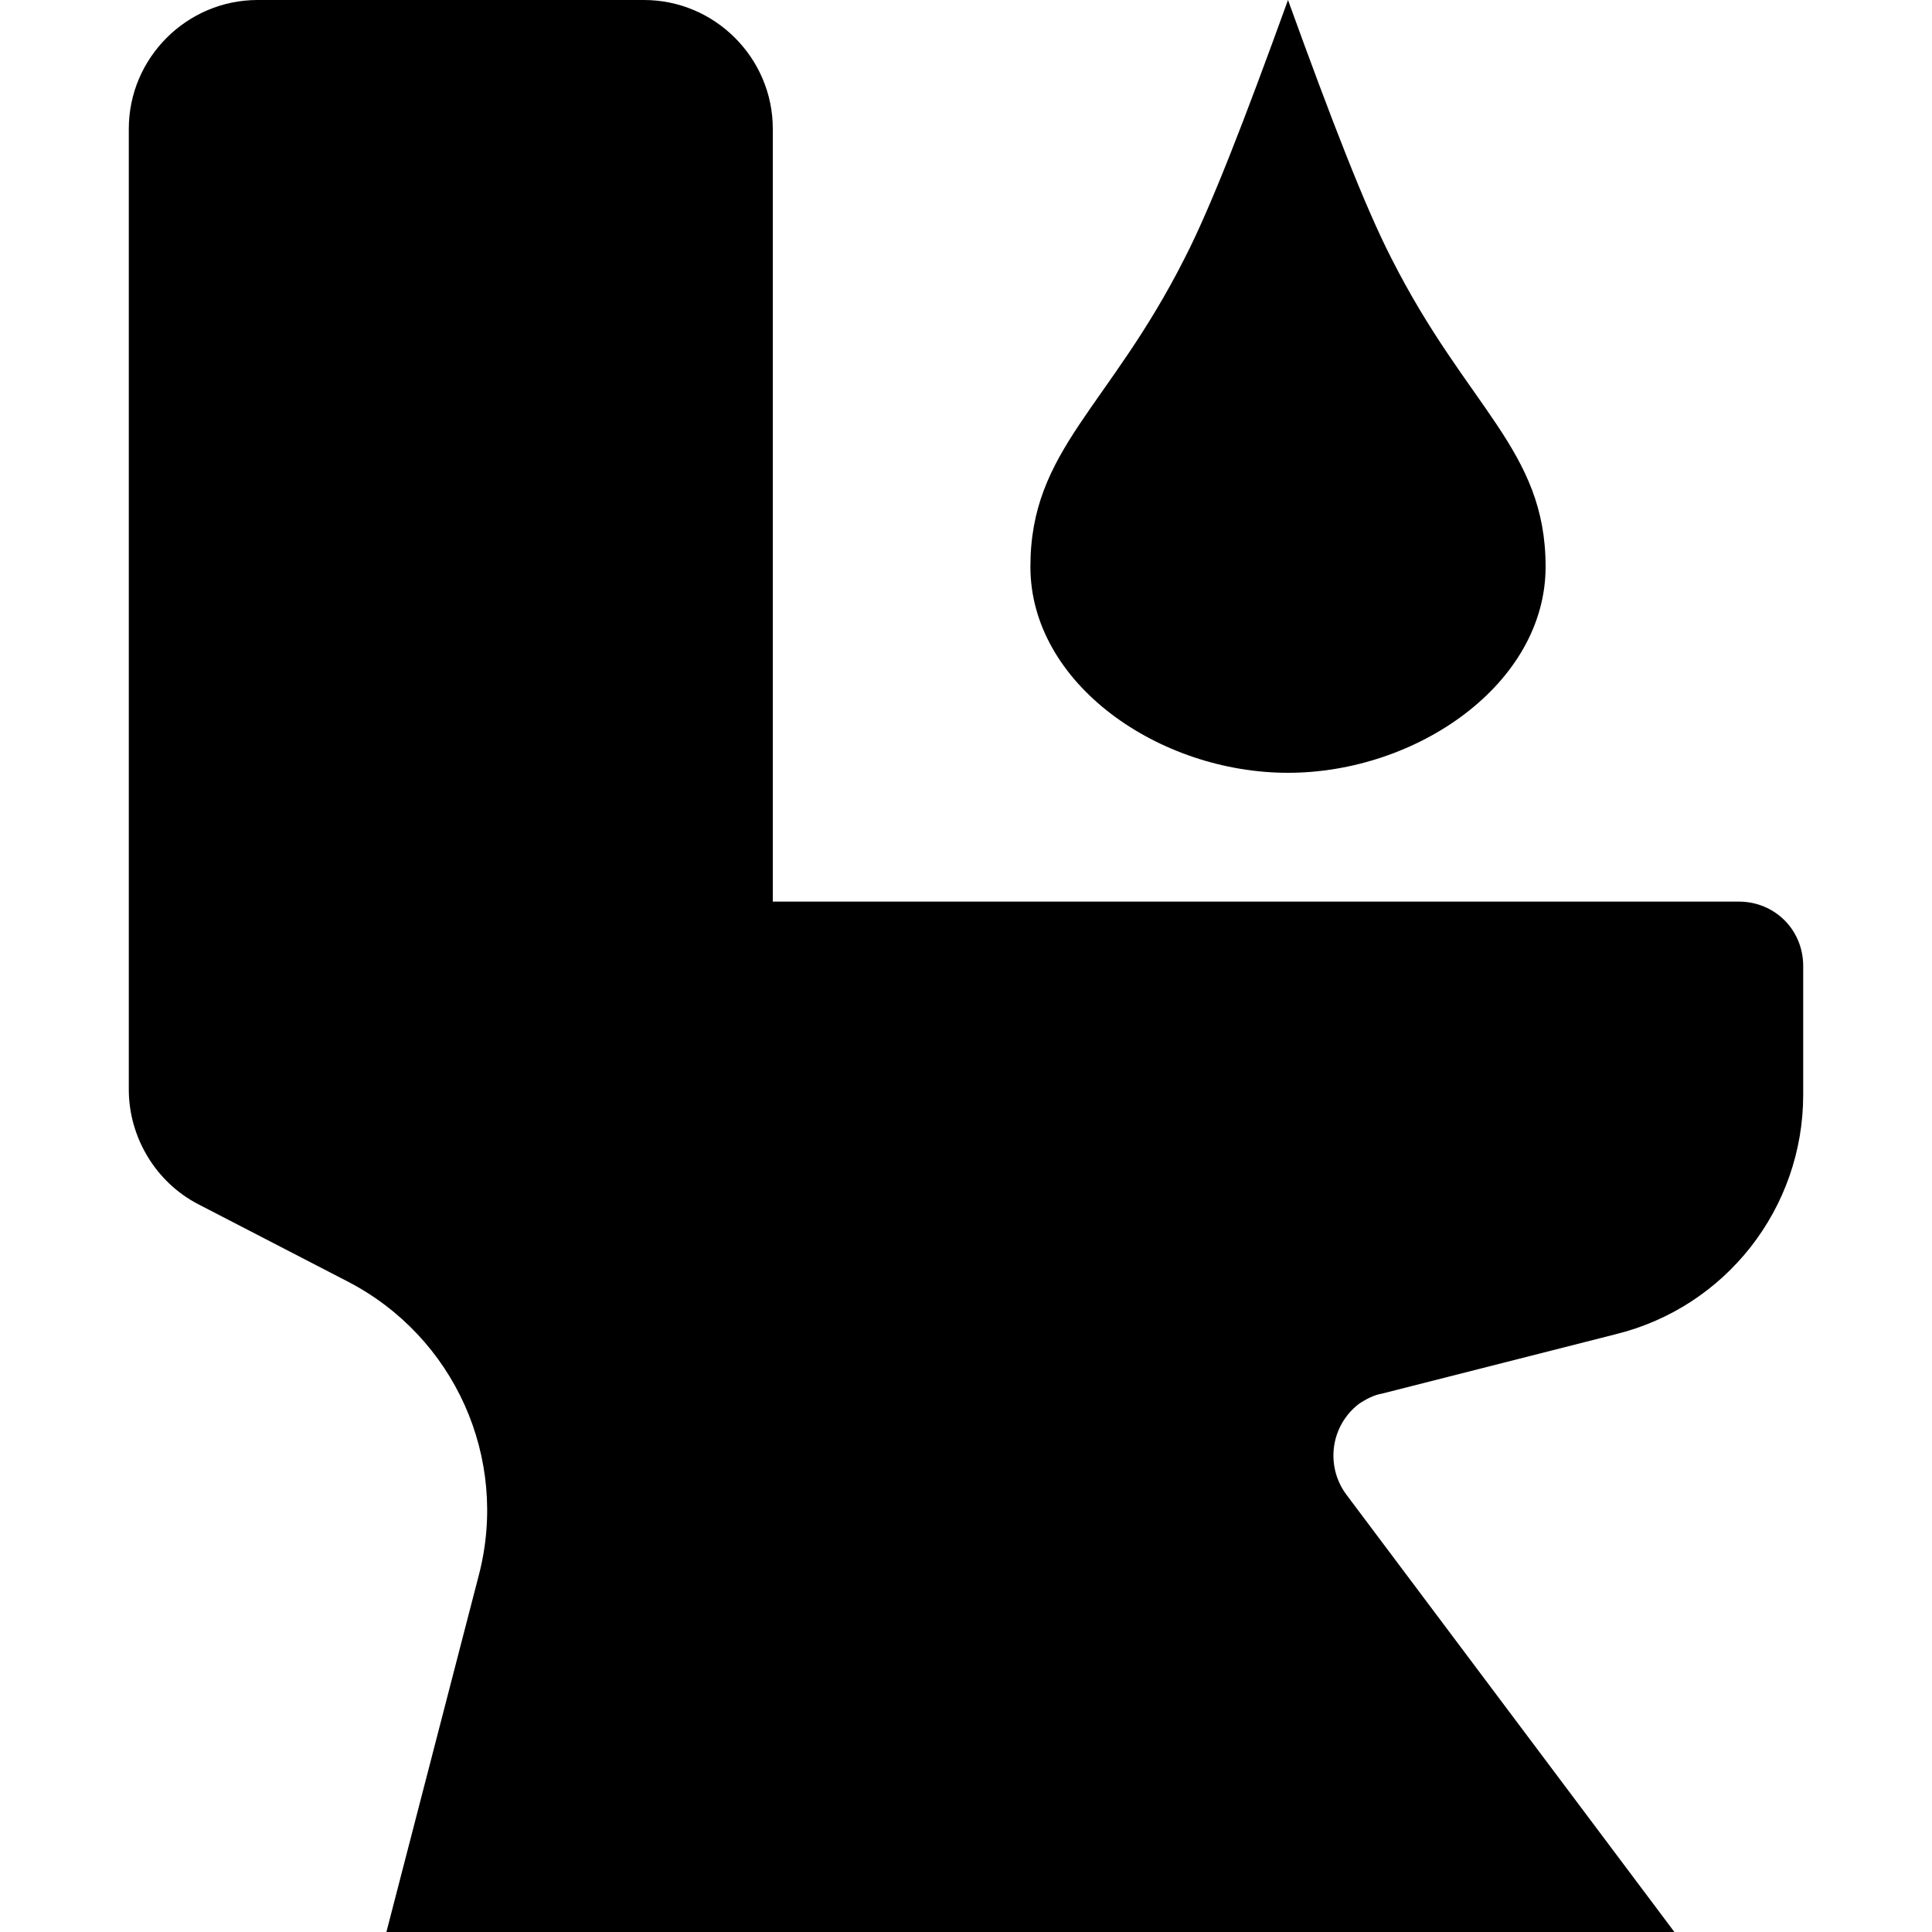
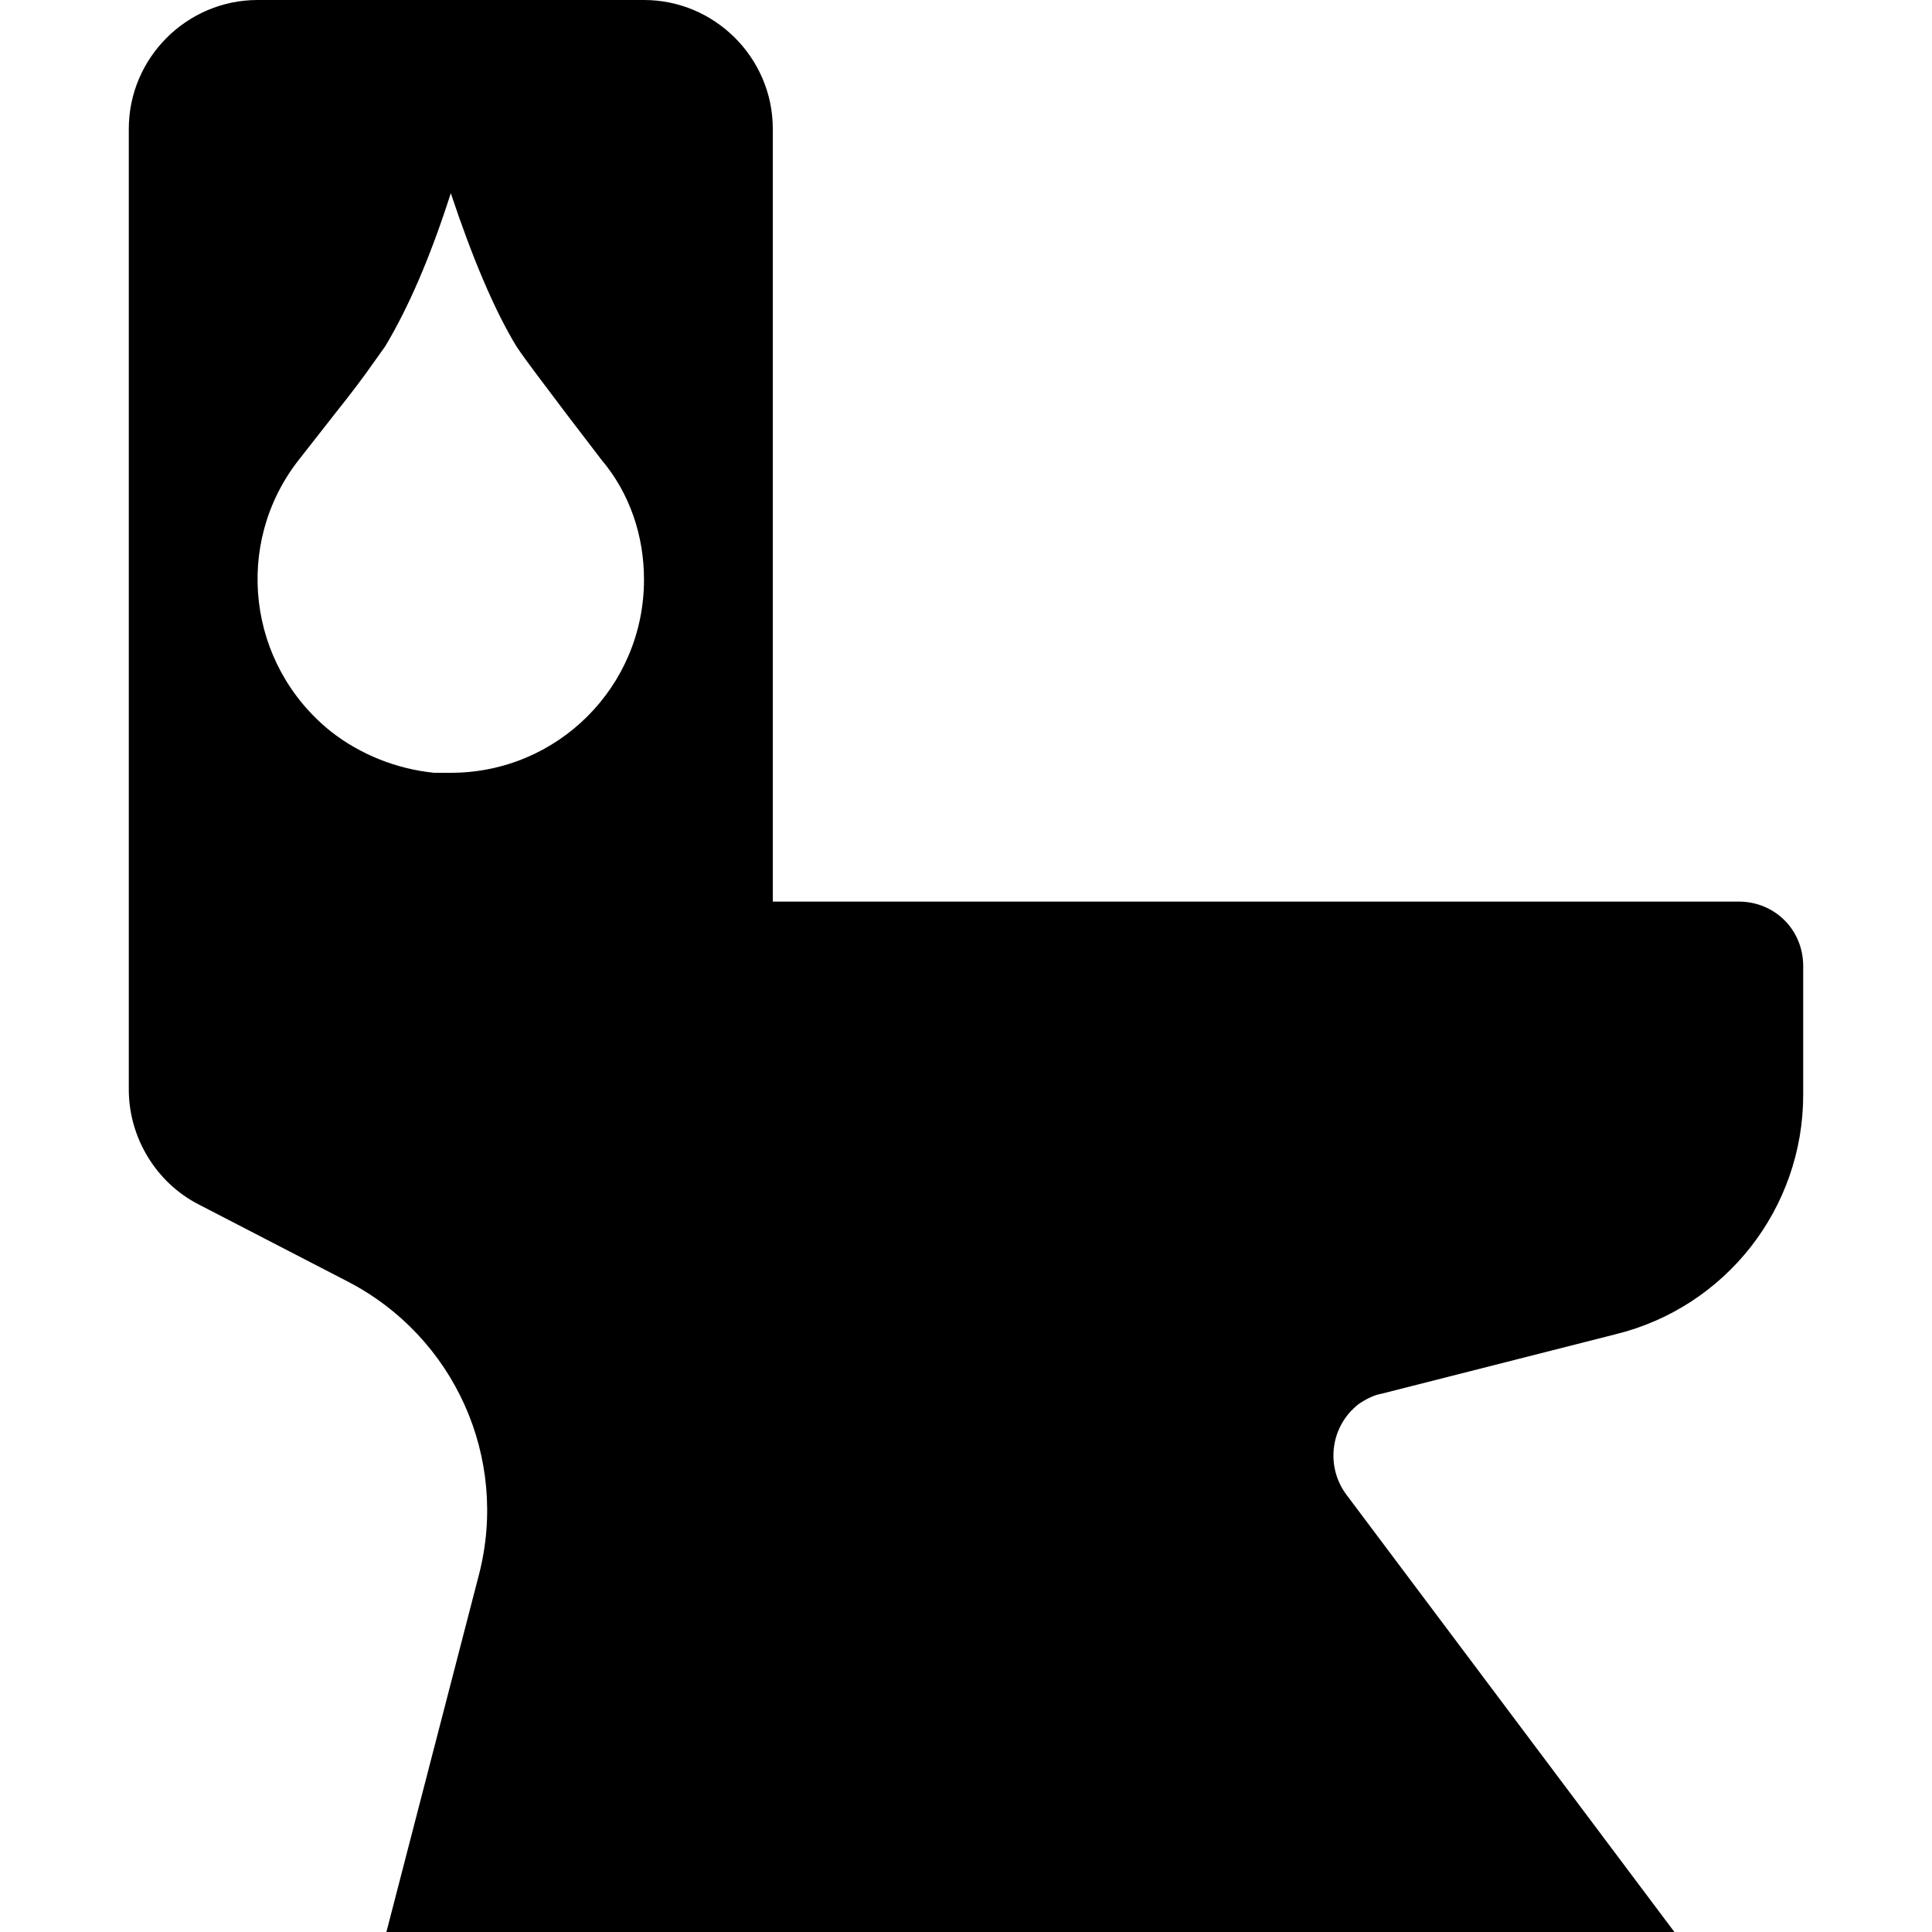
<svg xmlns="http://www.w3.org/2000/svg" viewBox="0 0 15 15">
-   <path d="M5 0C5.55 0 6 0.45 6 1L6 7L13.5 7C13.78 7 14 7.22 14 7.5L14 8.5C14 9.38 13.4 10.15 12.54 10.36L10.73 10.82C10.67 10.83 10.61 10.86 10.55 10.9C10.33 11.07 10.29 11.38 10.45 11.6L13 15L3 15L3.72 12.22C3.95 11.32 3.53 10.38 2.7 9.95L1.54 9.35C1.21 9.18 1 8.83 1 8.46L1 1C1 0.45 1.45 0 2 0ZM10 0C10.34 0.94 10.6 1.61 10.8 2C11.39 3.17 12 3.49 12 4.4C12 5.31 11 6 10 6C9 6 8 5.31 8 4.4C8 3.49 8.61 3.17 9.2 2C9.4 1.61 9.66 0.94 10 0Z" />
+   <path d="M5 0C5.55 0 6 0.45 6 1L6 7L13.5 7C13.78 7 14 7.22 14 7.5L14 8.5C14 9.38 13.4 10.15 12.54 10.36L10.73 10.82C10.67 10.83 10.61 10.86 10.55 10.9C10.33 11.07 10.29 11.38 10.45 11.6L13 15L3 15L3.72 12.22C3.95 11.32 3.53 10.38 2.7 9.95L1.54 9.35C1.21 9.18 1 8.83 1 8.46L1 1C1 0.45 1.45 0 2 0L5 0ZM3.5 1.5C3.34 2 3.17 2.39 2.99 2.69L2.89 2.83C2.82 2.93 2.73 3.05 2.61 3.2L2.32 3.57C1.81 4.22 1.92 5.16 2.57 5.68C2.8 5.86 3.08 5.97 3.37 6L3.5 6C4.33 6 5 5.33 5 4.5C5 4.16 4.89 3.83 4.67 3.57L4.41 3.23C4.23 2.99 4.09 2.81 4.01 2.69C3.84 2.41 3.67 2.01 3.5 1.5Z" />
</svg>
